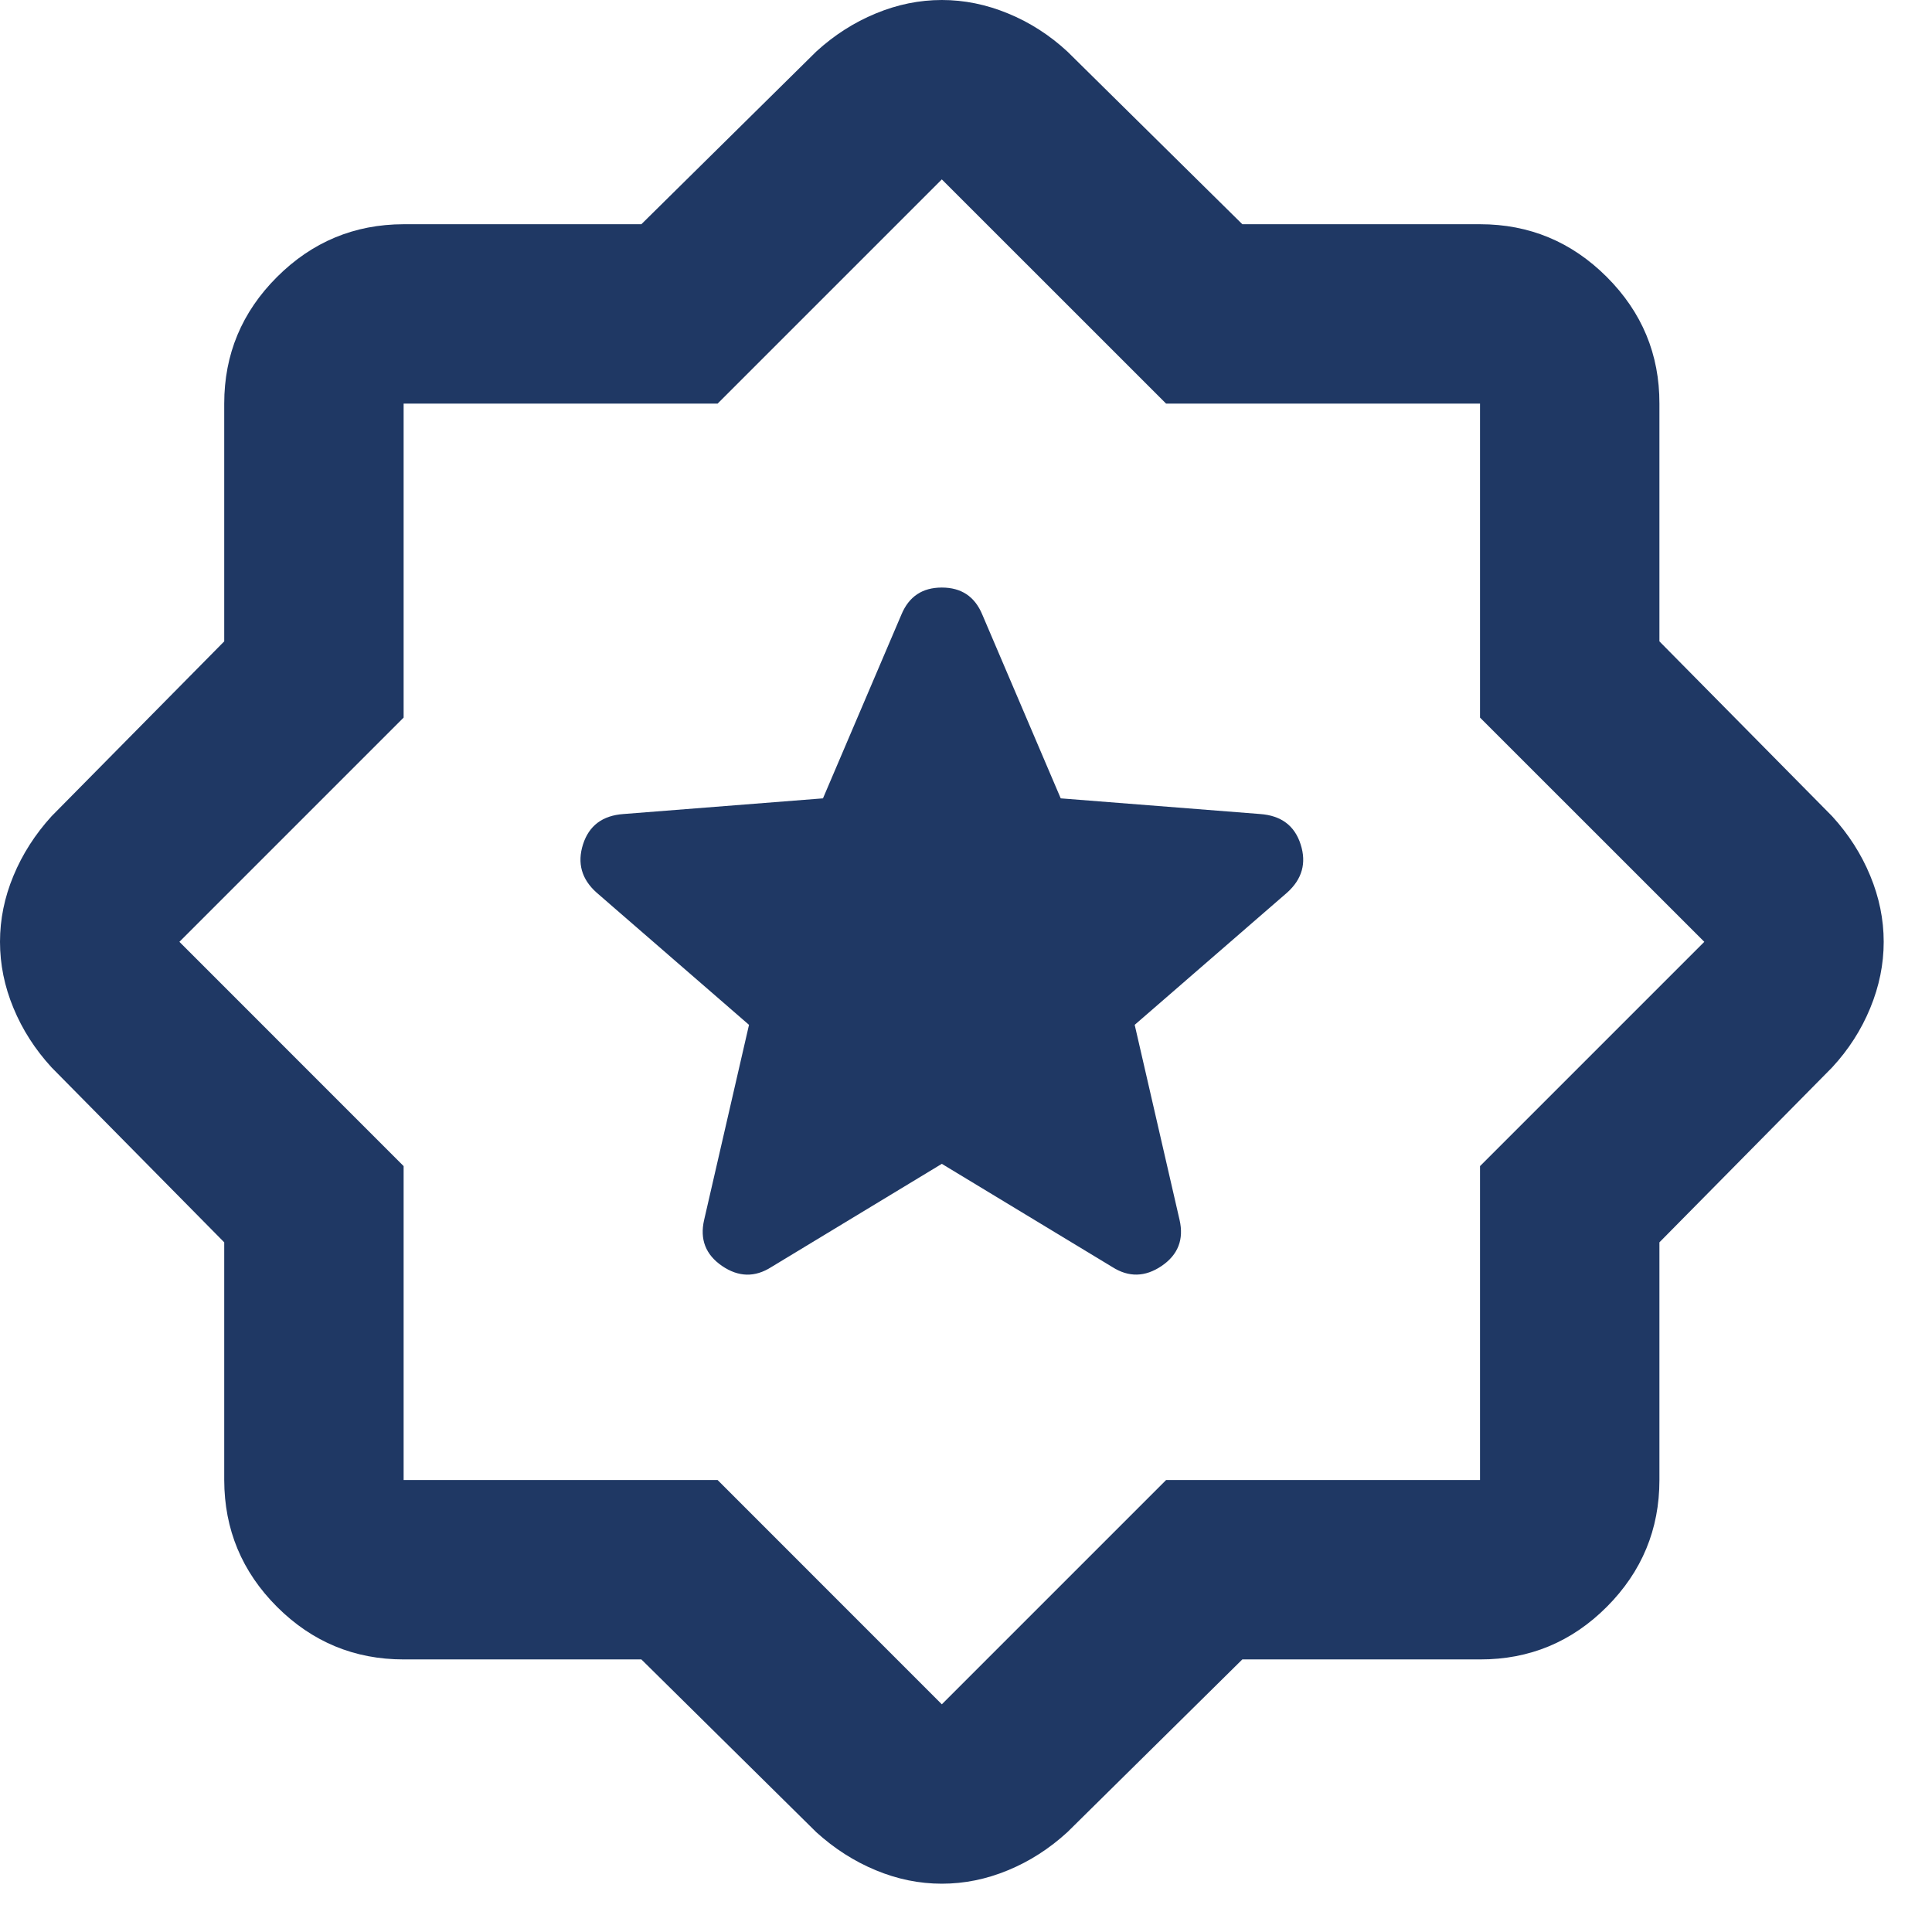
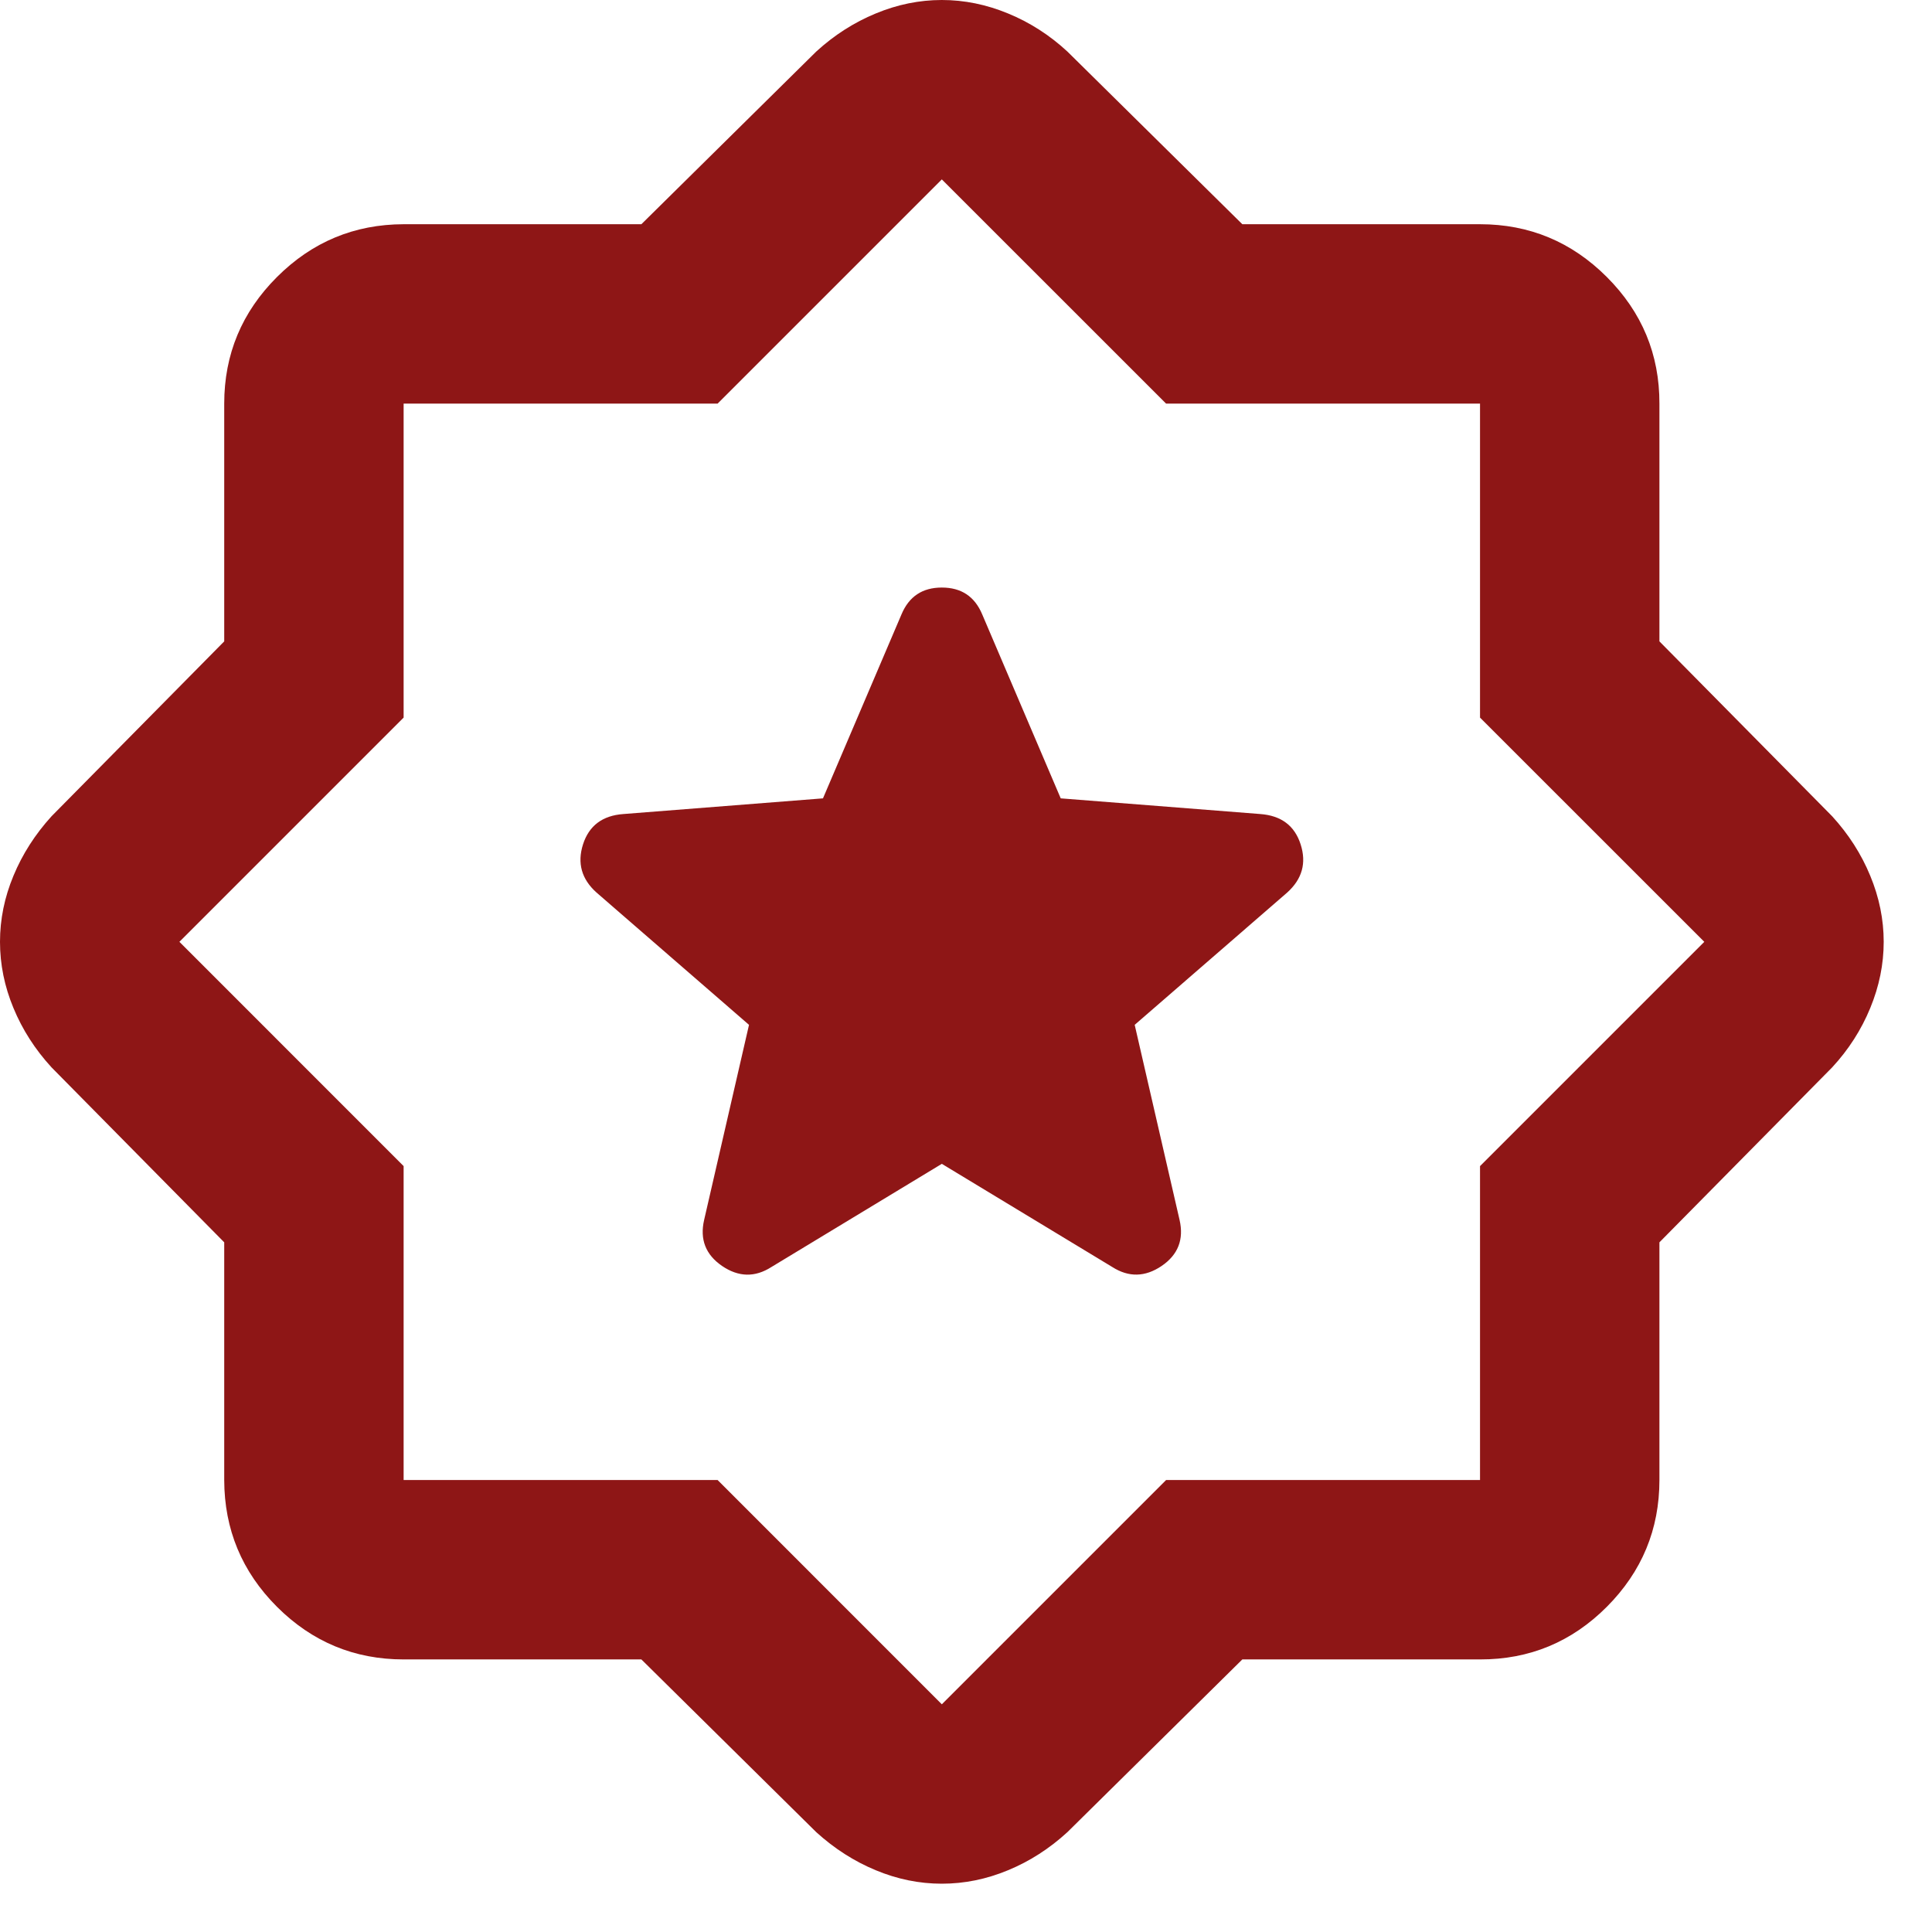
<svg xmlns="http://www.w3.org/2000/svg" width="35" height="35" viewBox="0 0 35 35" fill="none">
-   <path d="M17.062 21.084L20.15 22.953C20.448 23.143 20.746 23.136 21.044 22.934C21.342 22.731 21.45 22.453 21.369 22.1L20.556 18.566L23.319 16.169C23.59 15.925 23.671 15.634 23.562 15.296C23.454 14.958 23.21 14.775 22.831 14.747L19.216 14.463L17.794 11.131C17.658 10.806 17.415 10.644 17.062 10.644C16.71 10.644 16.467 10.806 16.331 11.131L14.909 14.463L11.294 14.747C10.915 14.774 10.671 14.957 10.562 15.296C10.454 15.635 10.535 15.926 10.806 16.169L13.569 18.566L12.756 22.1C12.675 22.452 12.783 22.73 13.081 22.934C13.379 23.137 13.677 23.144 13.975 22.953L17.062 21.084ZM11.619 30.062H7.312C6.419 30.062 5.654 29.744 5.018 29.109C4.382 28.473 4.064 27.707 4.062 26.812V22.506L0.934 19.337C0.636 19.012 0.406 18.654 0.244 18.262C0.081 17.87 0 17.47 0 17.062C0 16.655 0.081 16.256 0.244 15.865C0.406 15.474 0.636 15.115 0.934 14.787L4.062 11.619V7.312C4.062 6.419 4.381 5.654 5.018 5.018C5.655 4.382 6.42 4.064 7.312 4.062H11.619L14.787 0.934C15.113 0.636 15.472 0.406 15.865 0.244C16.258 0.081 16.657 0 17.062 0C17.468 0 17.867 0.081 18.262 0.244C18.656 0.406 19.015 0.636 19.337 0.934L22.506 4.062H26.812C27.706 4.062 28.472 4.381 29.109 5.018C29.746 5.655 30.064 6.42 30.062 7.312V11.619L33.191 14.787C33.489 15.113 33.719 15.472 33.881 15.865C34.044 16.258 34.125 16.657 34.125 17.062C34.125 17.468 34.044 17.867 33.881 18.262C33.719 18.656 33.489 19.015 33.191 19.337L30.062 22.506V26.812C30.062 27.706 29.744 28.472 29.109 29.109C28.473 29.746 27.707 30.064 26.812 30.062H22.506L19.337 33.191C19.012 33.489 18.654 33.719 18.262 33.881C17.87 34.044 17.47 34.125 17.062 34.125C16.655 34.125 16.256 34.044 15.865 33.881C15.474 33.719 15.115 33.489 14.787 33.191L11.619 30.062ZM13 26.812L17.062 30.875L21.125 26.812H26.812V21.125L30.875 17.062L26.812 13V7.312H21.125L17.062 3.25L13 7.312H7.312V13L3.25 17.062L7.312 21.125V26.812H13Z" fill="#1F3864" />
+   <path d="M17.062 21.084L20.15 22.953C20.448 23.143 20.746 23.136 21.044 22.934C21.342 22.731 21.45 22.453 21.369 22.1L20.556 18.566L23.319 16.169C23.59 15.925 23.671 15.634 23.562 15.296C23.454 14.958 23.21 14.775 22.831 14.747L19.216 14.463L17.794 11.131C17.658 10.806 17.415 10.644 17.062 10.644C16.71 10.644 16.467 10.806 16.331 11.131L14.909 14.463L11.294 14.747C10.915 14.774 10.671 14.957 10.562 15.296C10.454 15.635 10.535 15.926 10.806 16.169L13.569 18.566L12.756 22.1C12.675 22.452 12.783 22.73 13.081 22.934C13.379 23.137 13.677 23.144 13.975 22.953L17.062 21.084ZM11.619 30.062H7.312C6.419 30.062 5.654 29.744 5.018 29.109C4.382 28.473 4.064 27.707 4.062 26.812V22.506L0.934 19.337C0.636 19.012 0.406 18.654 0.244 18.262C0.081 17.87 0 17.47 0 17.062C0 16.655 0.081 16.256 0.244 15.865C0.406 15.474 0.636 15.115 0.934 14.787L4.062 11.619V7.312C4.062 6.419 4.381 5.654 5.018 5.018C5.655 4.382 6.42 4.064 7.312 4.062H11.619L14.787 0.934C15.113 0.636 15.472 0.406 15.865 0.244C16.258 0.081 16.657 0 17.062 0C17.468 0 17.867 0.081 18.262 0.244C18.656 0.406 19.015 0.636 19.337 0.934L22.506 4.062H26.812C27.706 4.062 28.472 4.381 29.109 5.018C29.746 5.655 30.064 6.42 30.062 7.312V11.619L33.191 14.787C33.489 15.113 33.719 15.472 33.881 15.865C34.044 16.258 34.125 16.657 34.125 17.062C34.125 17.468 34.044 17.867 33.881 18.262C33.719 18.656 33.489 19.015 33.191 19.337L30.062 22.506V26.812C30.062 27.706 29.744 28.472 29.109 29.109C28.473 29.746 27.707 30.064 26.812 30.062H22.506L19.337 33.191C19.012 33.489 18.654 33.719 18.262 33.881C17.87 34.044 17.47 34.125 17.062 34.125C16.655 34.125 16.256 34.044 15.865 33.881C15.474 33.719 15.115 33.489 14.787 33.191L11.619 30.062ZM13 26.812L17.062 30.875L21.125 26.812H26.812V21.125L30.875 17.062L26.812 13V7.312H21.125L17.062 3.25L13 7.312H7.312V13L3.25 17.062L7.312 21.125V26.812H13Z" fill="#8E1616" />
</svg>
